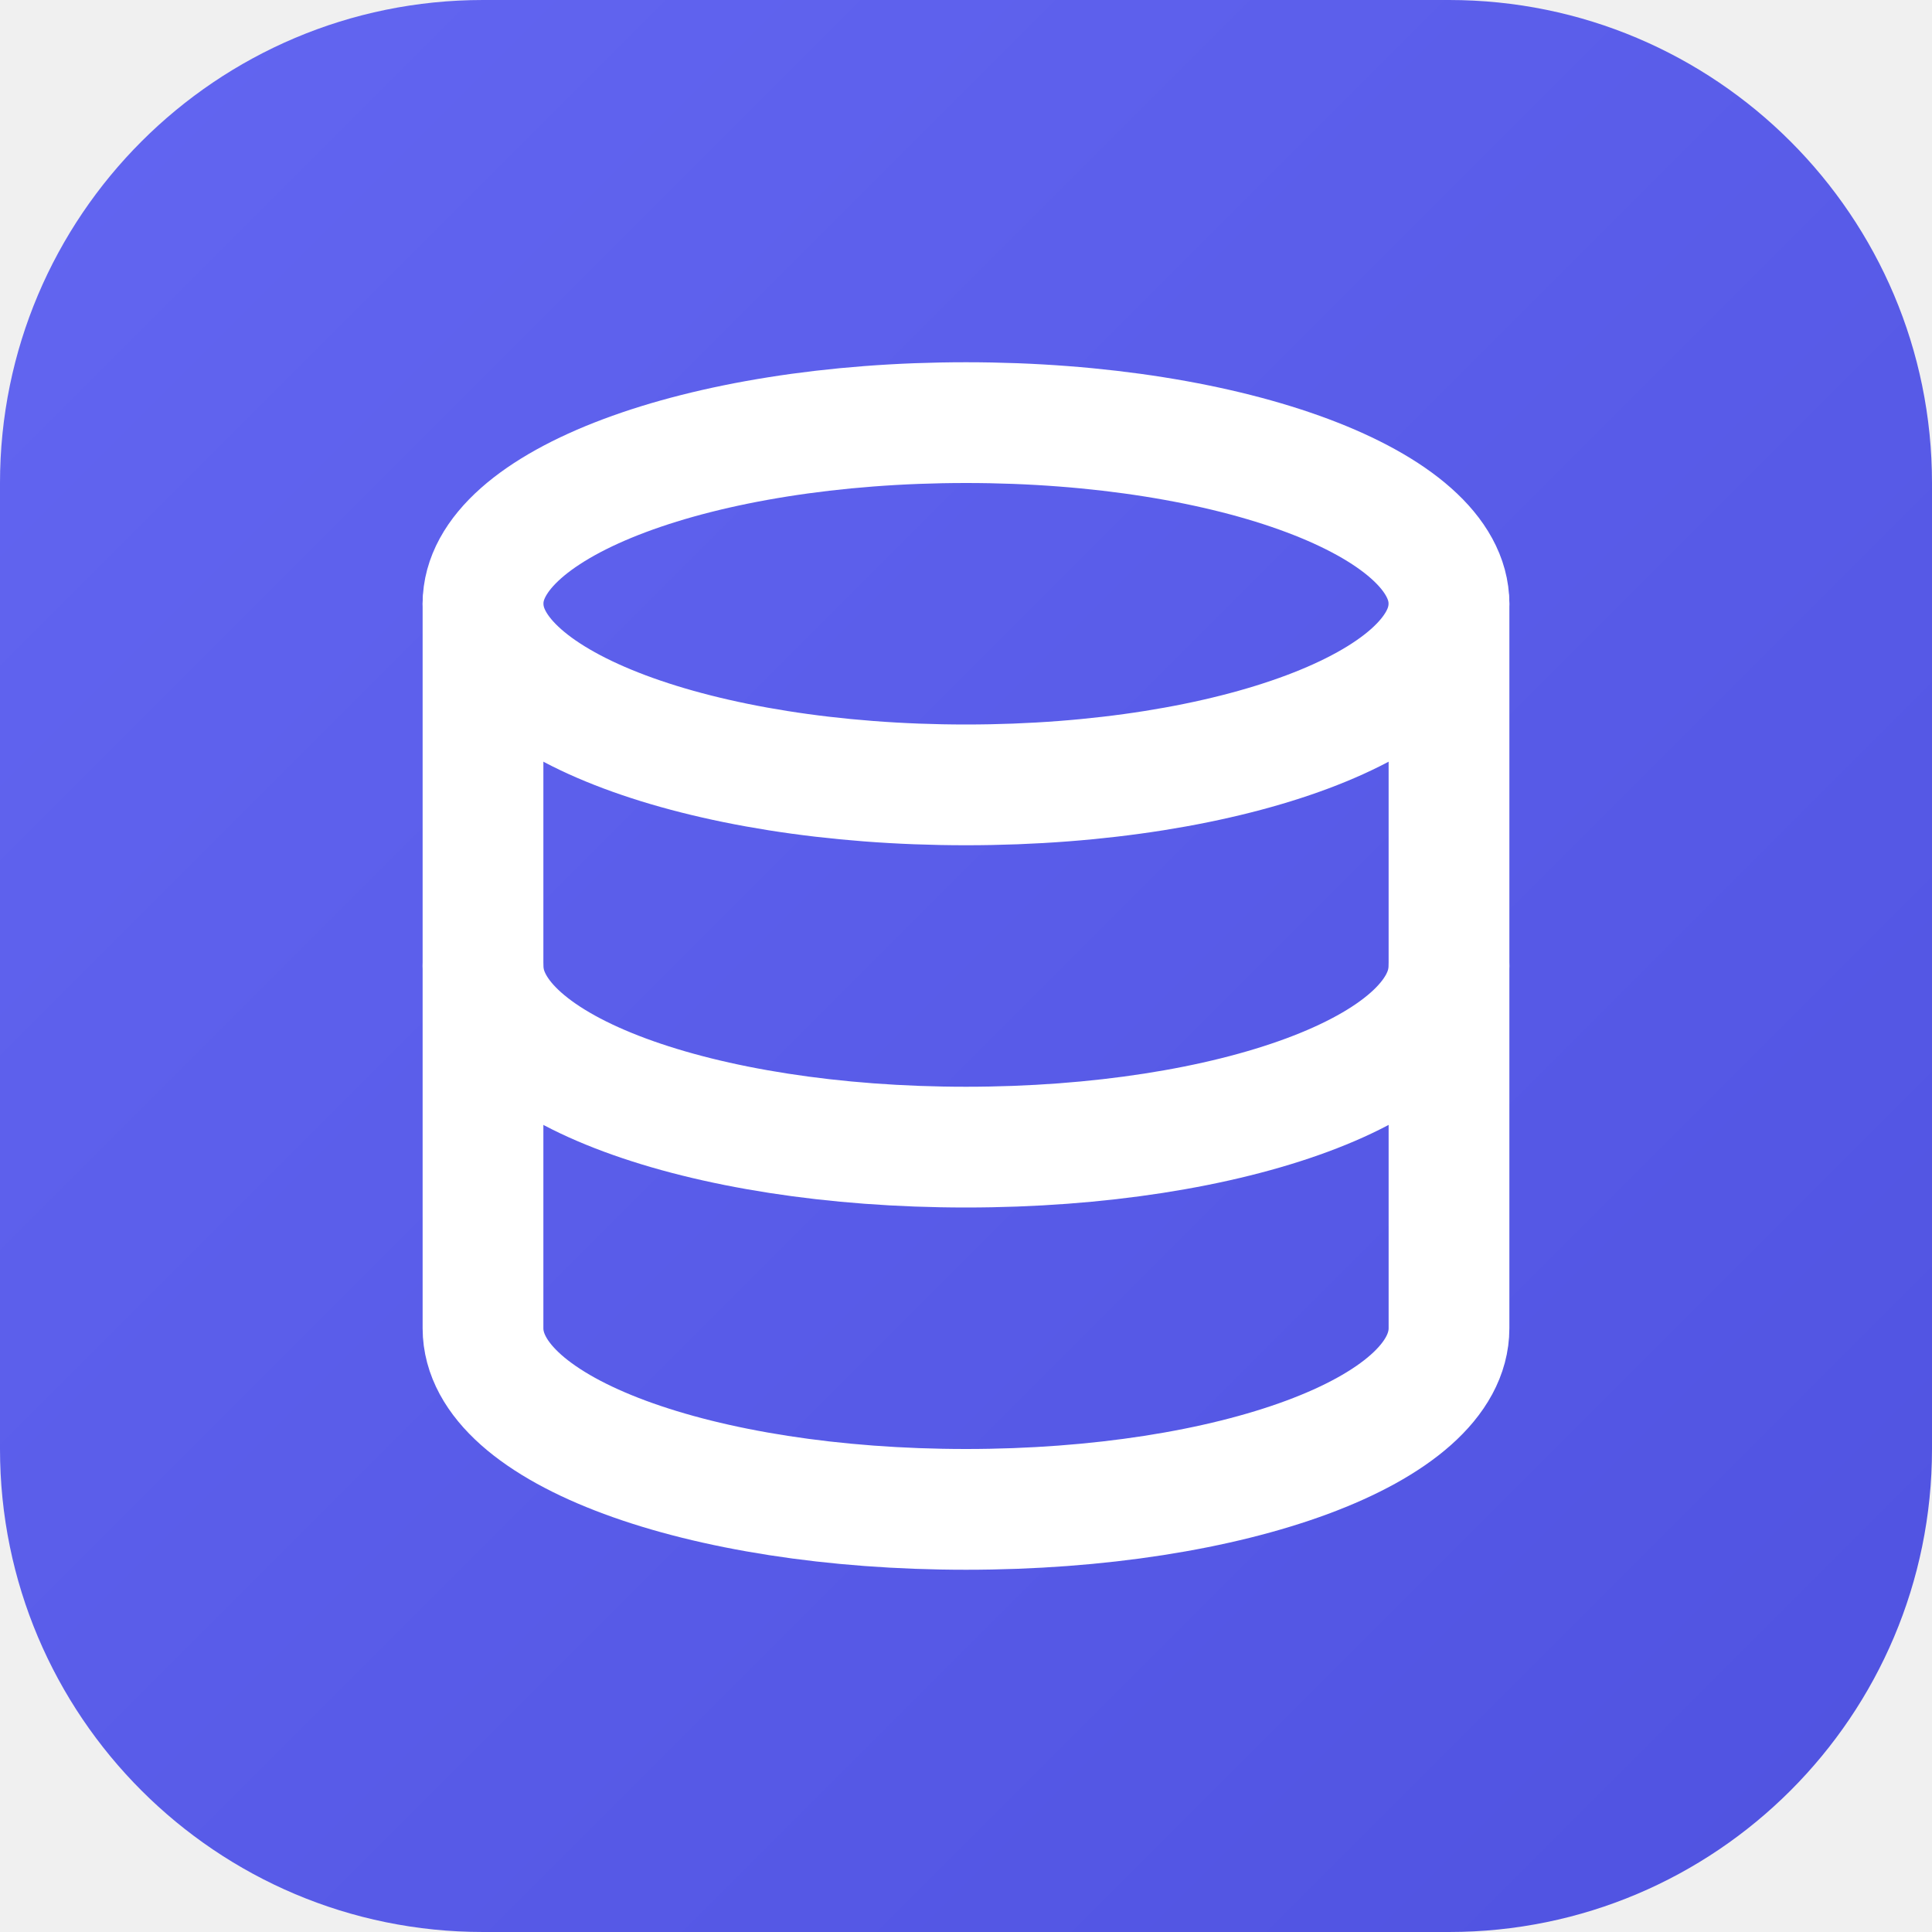
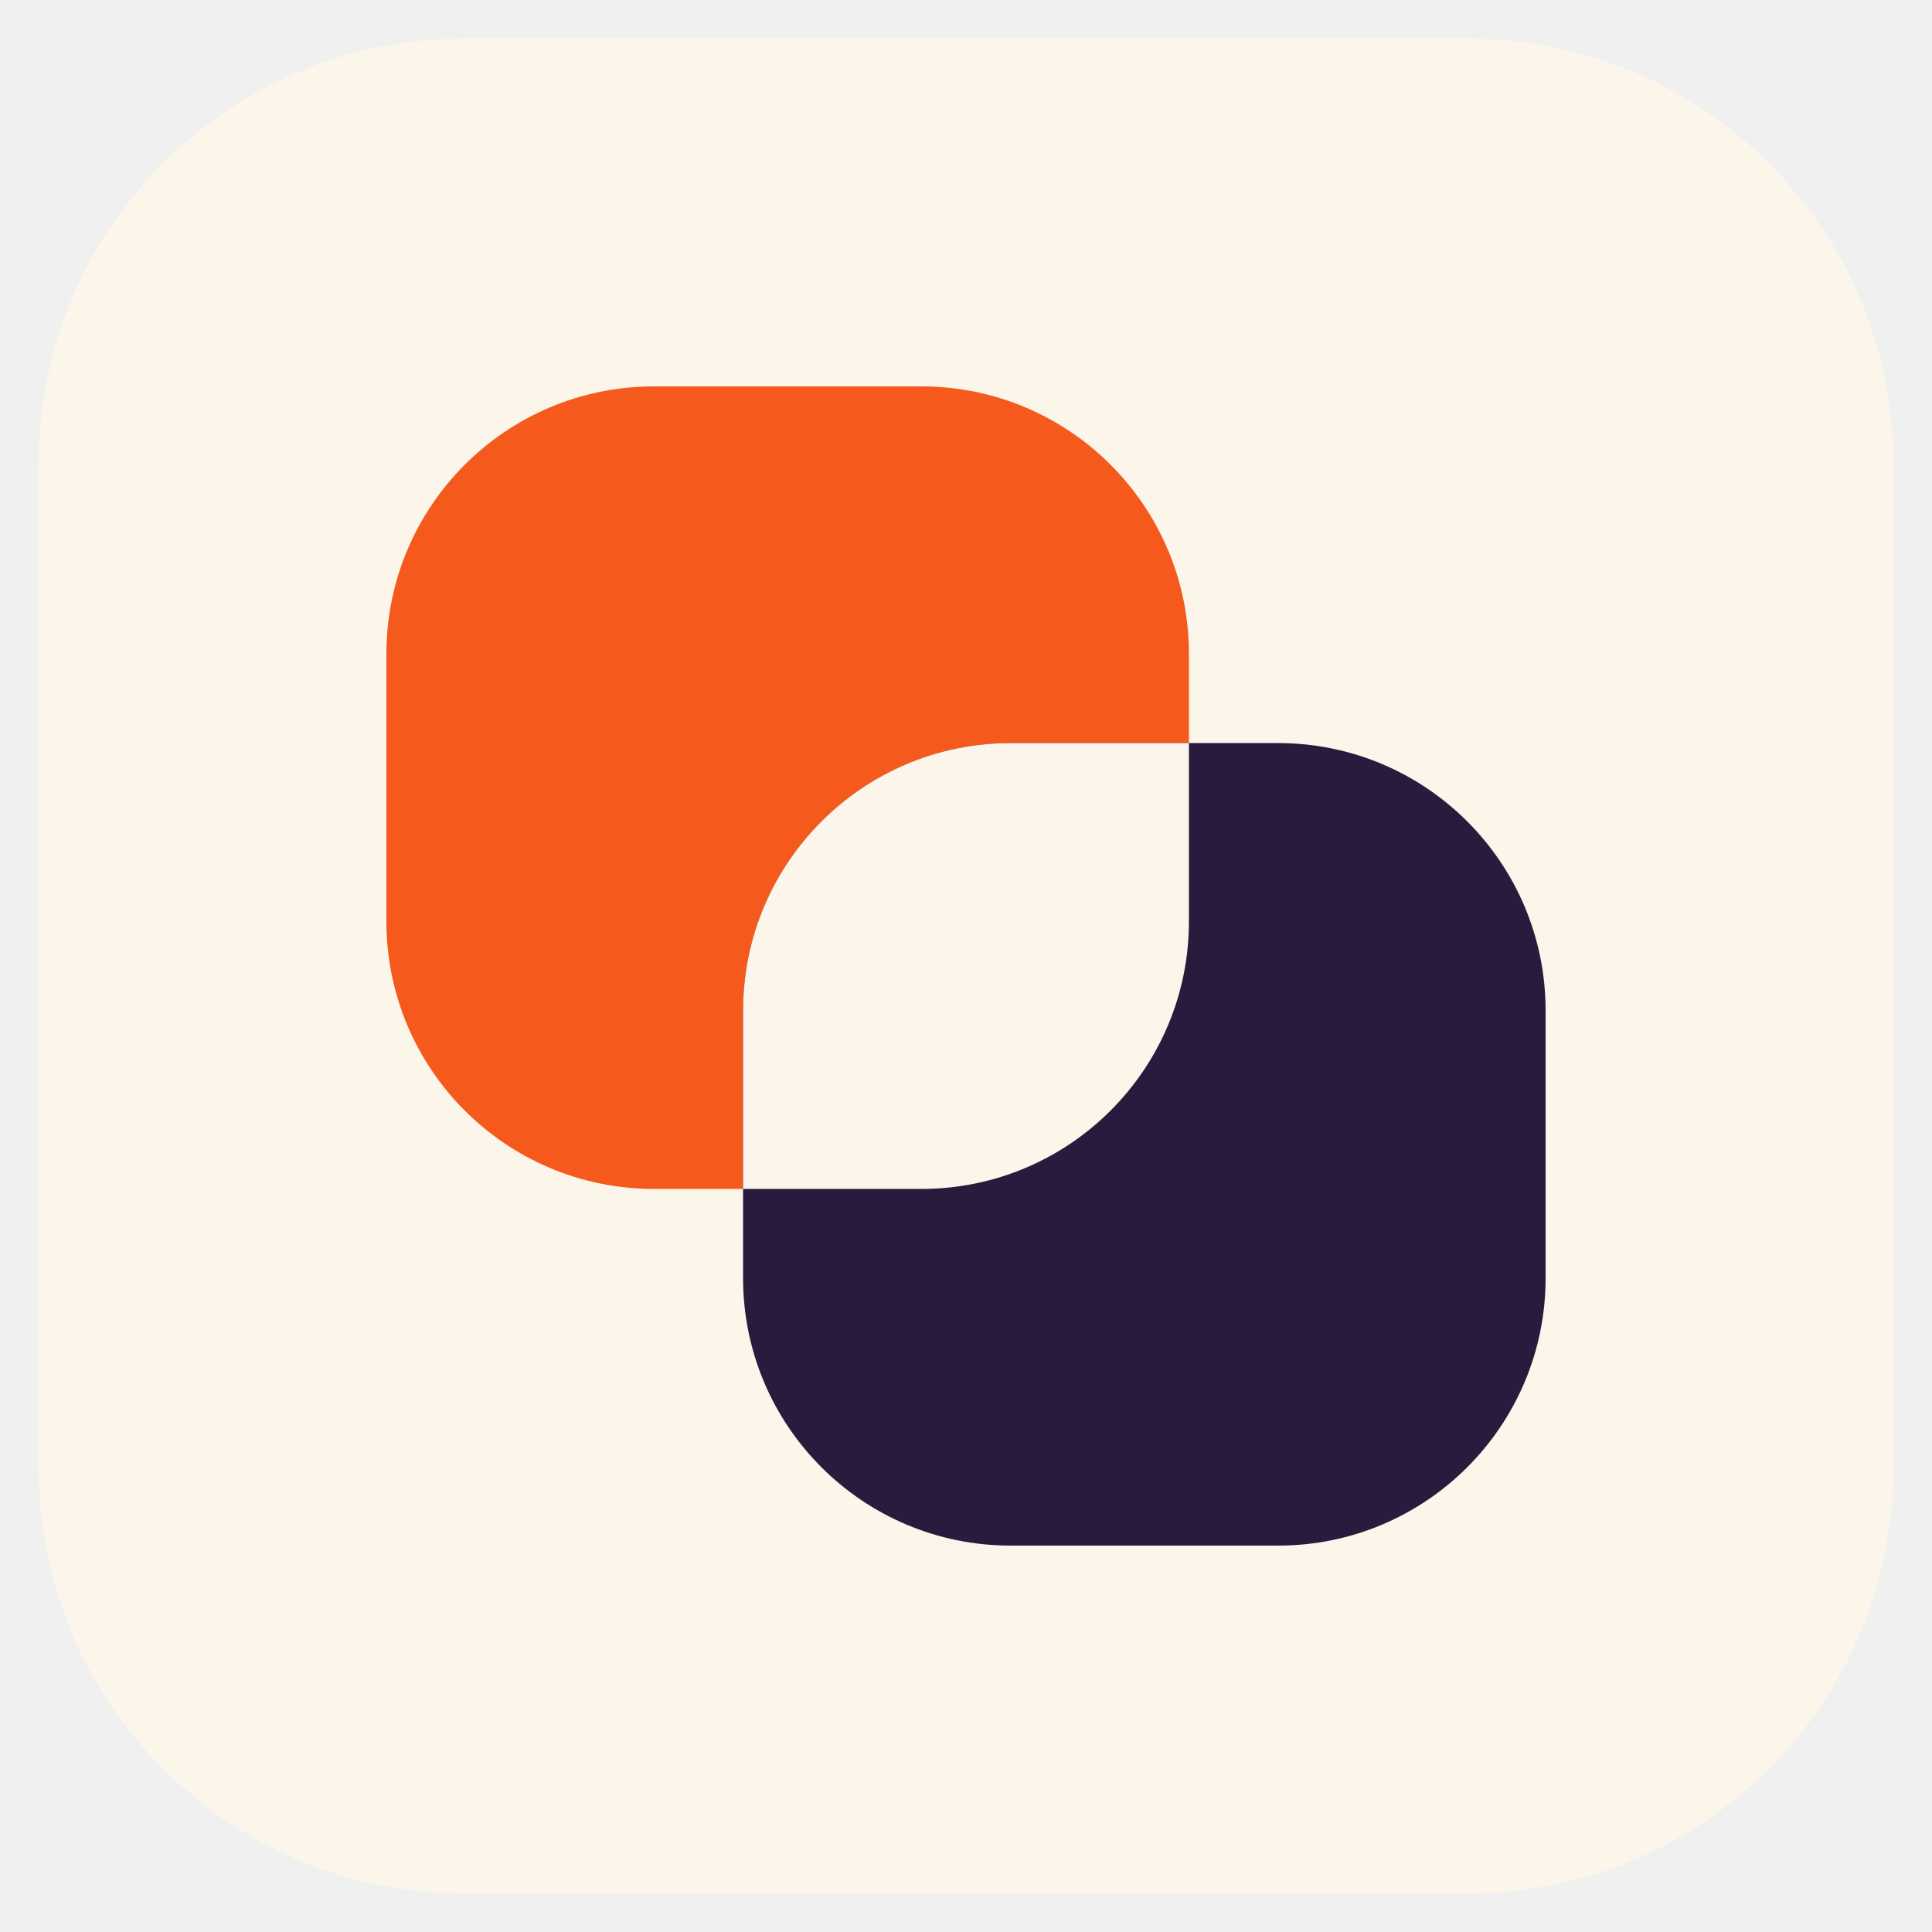
- <svg xmlns="http://www.w3.org/2000/svg" viewBox="0 0 32 32" width="32" height="32">
+ <svg xmlns="http://www.w3.org/2000/svg" viewBox="0 0 100 100" width="100" height="100">
+   <rect x="2" y="2" width="96" height="96" rx="22" fill="#fbf5ea" />
  <defs>
-     <linearGradient id="brand" x1="0" y1="0" x2="1" y2="1">
-       <stop offset="0" stop-color="#6366f1" />
-       <stop offset="1" stop-color="#4f52e0" />
-     </linearGradient>
+     <clipPath id="c">
+       <rect x="2" y="2" width="18" height="18" rx="6" />
+     </clipPath>
  </defs>
-   <rect width="32" height="32" rx="8" fill="url(#brand)" />
-   <g transform="translate(4 4)" fill="none" stroke="#fff" stroke-width="2" stroke-linecap="round" stroke-linejoin="round">
-     <ellipse cx="12" cy="6" rx="8" ry="3" />
-     <path d="M4 6v6c0 1.7 3.6 3 8 3s8-1.3 8-3V6" />
-     <path d="M4 12v6c0 1.7 3.6 3 8 3s8-1.3 8-3v-6" />
+   <g transform="translate(15.38462 15.38462) scale(2.307692)">
+     <rect x="2" y="2" width="18" height="18" rx="6" fill="#f55a1c" />
+     <rect x="10" y="10" width="18" height="18" rx="6" fill="#2a1a3e" />
+     <rect x="10" y="10" width="18" height="18" rx="6" fill="#fbf5ea" clip-path="url(#c)" />
  </g>
</svg>
